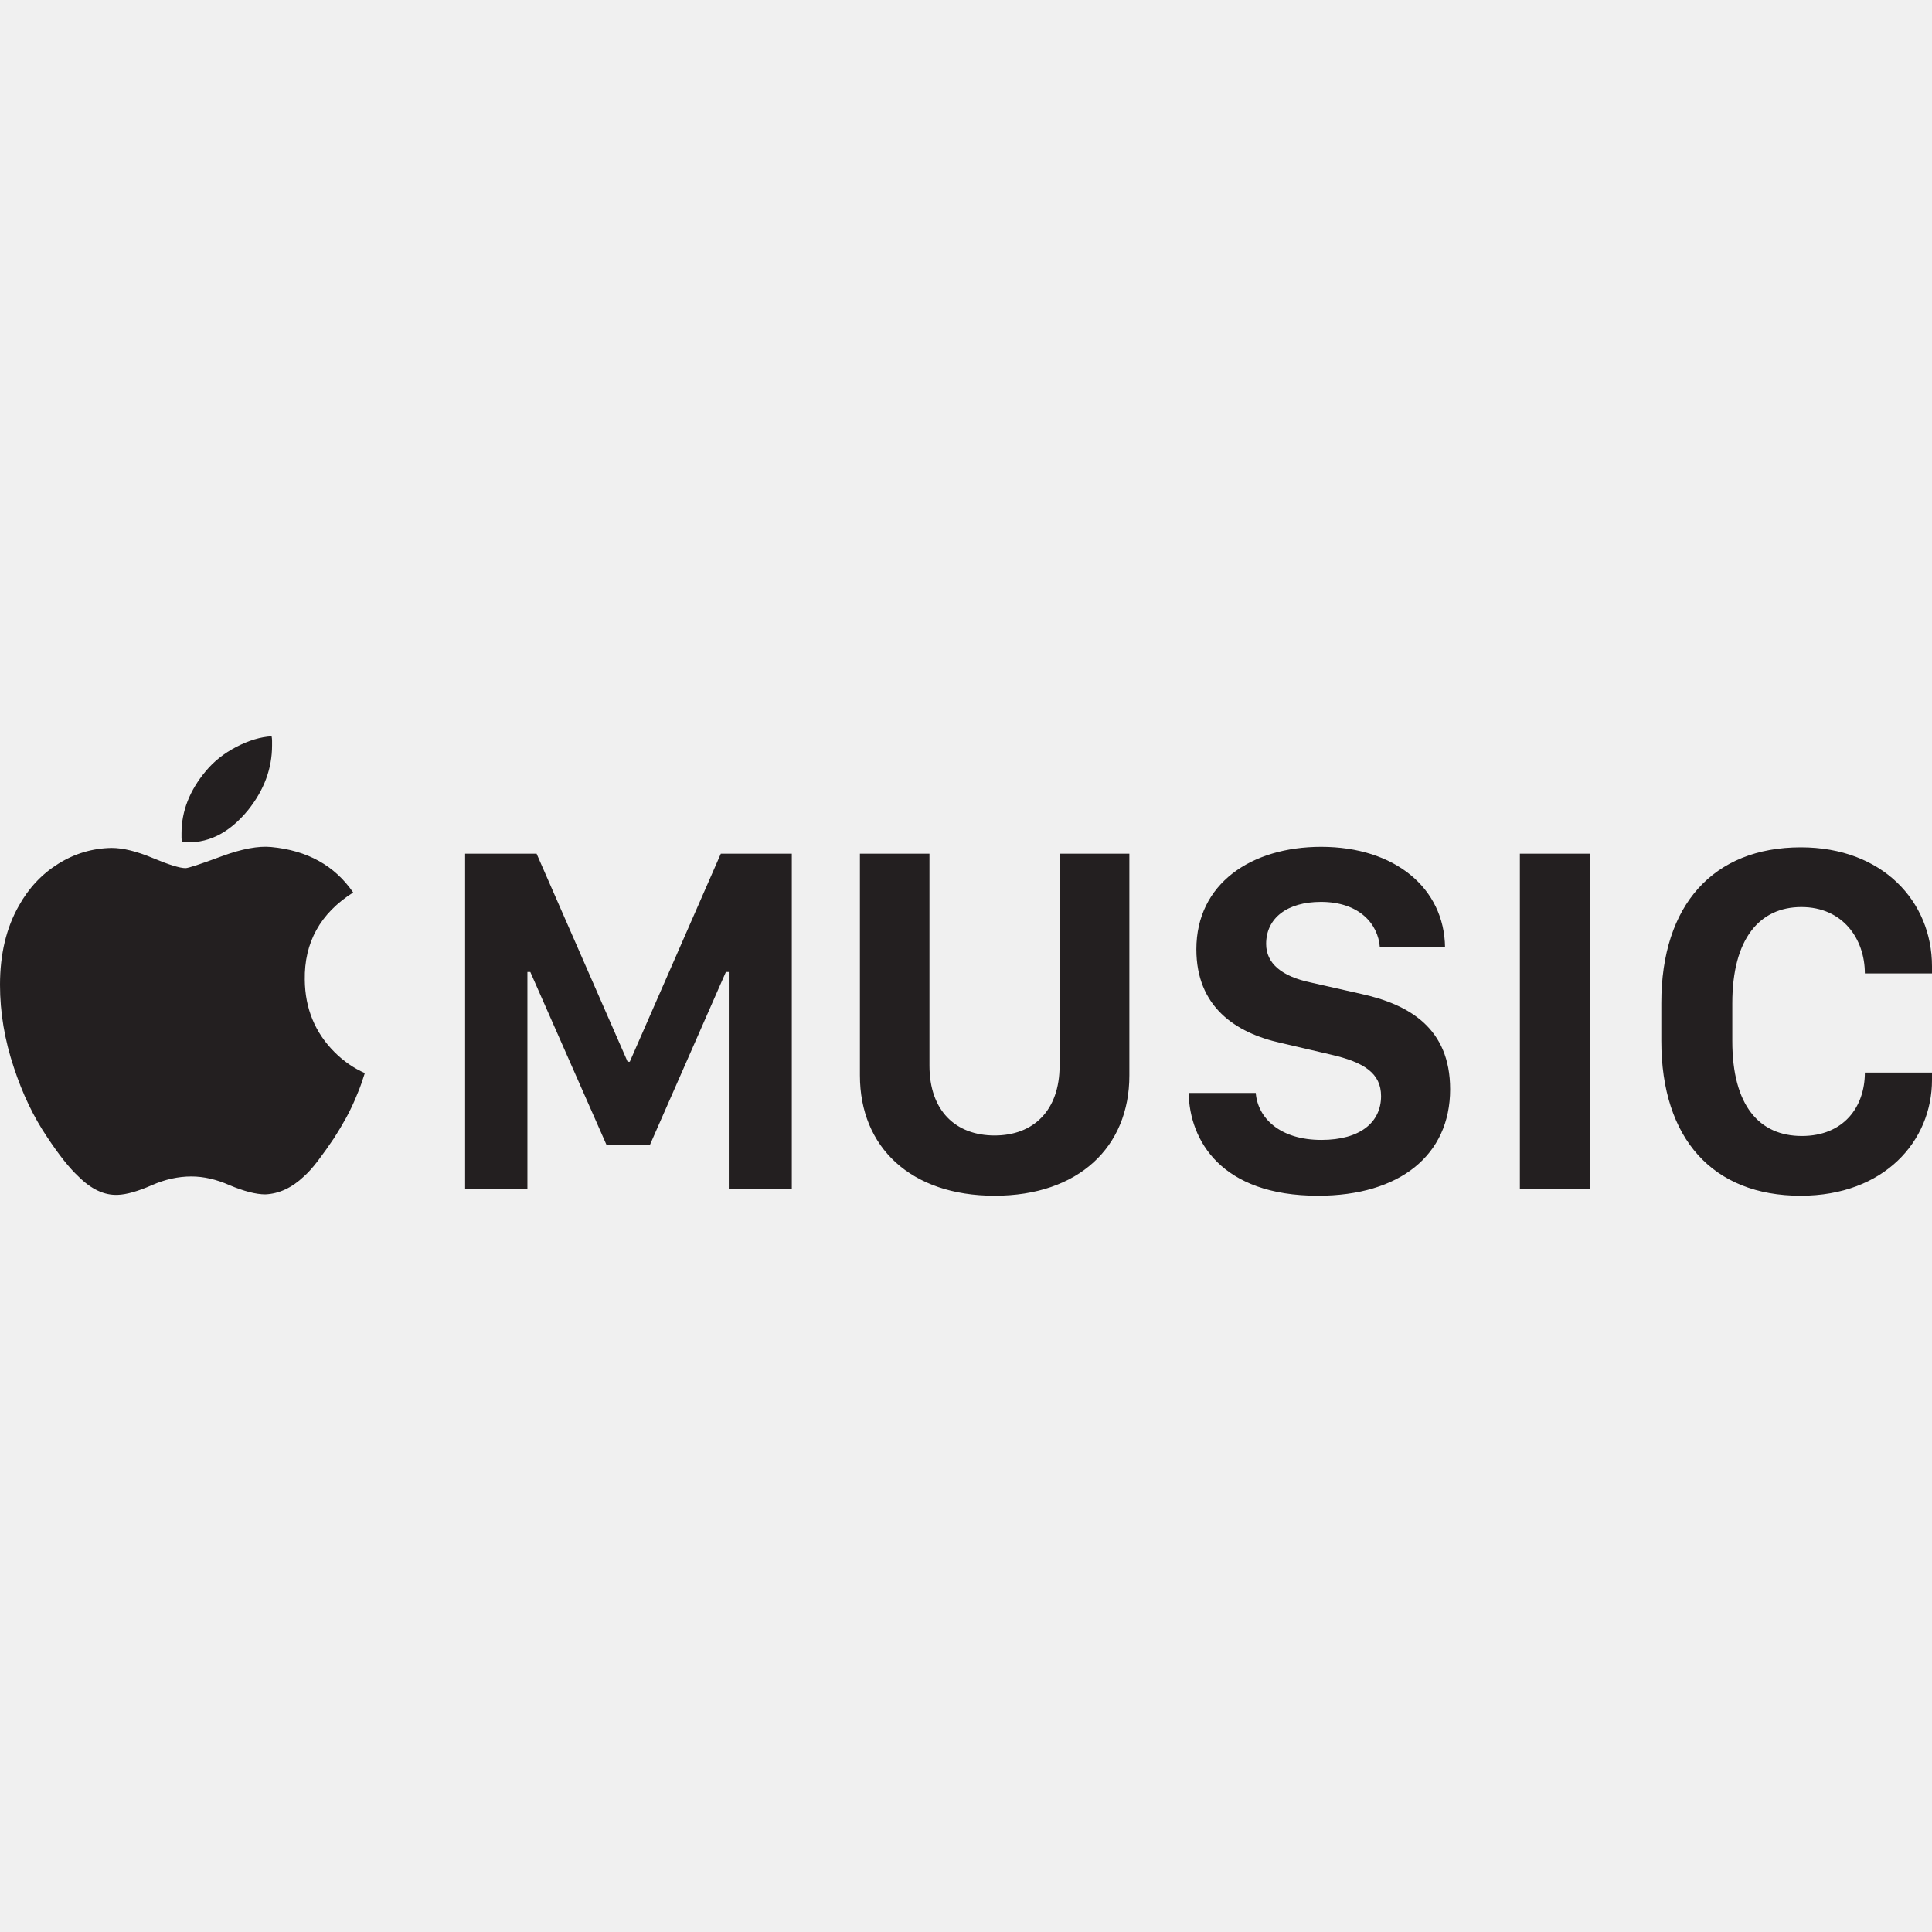
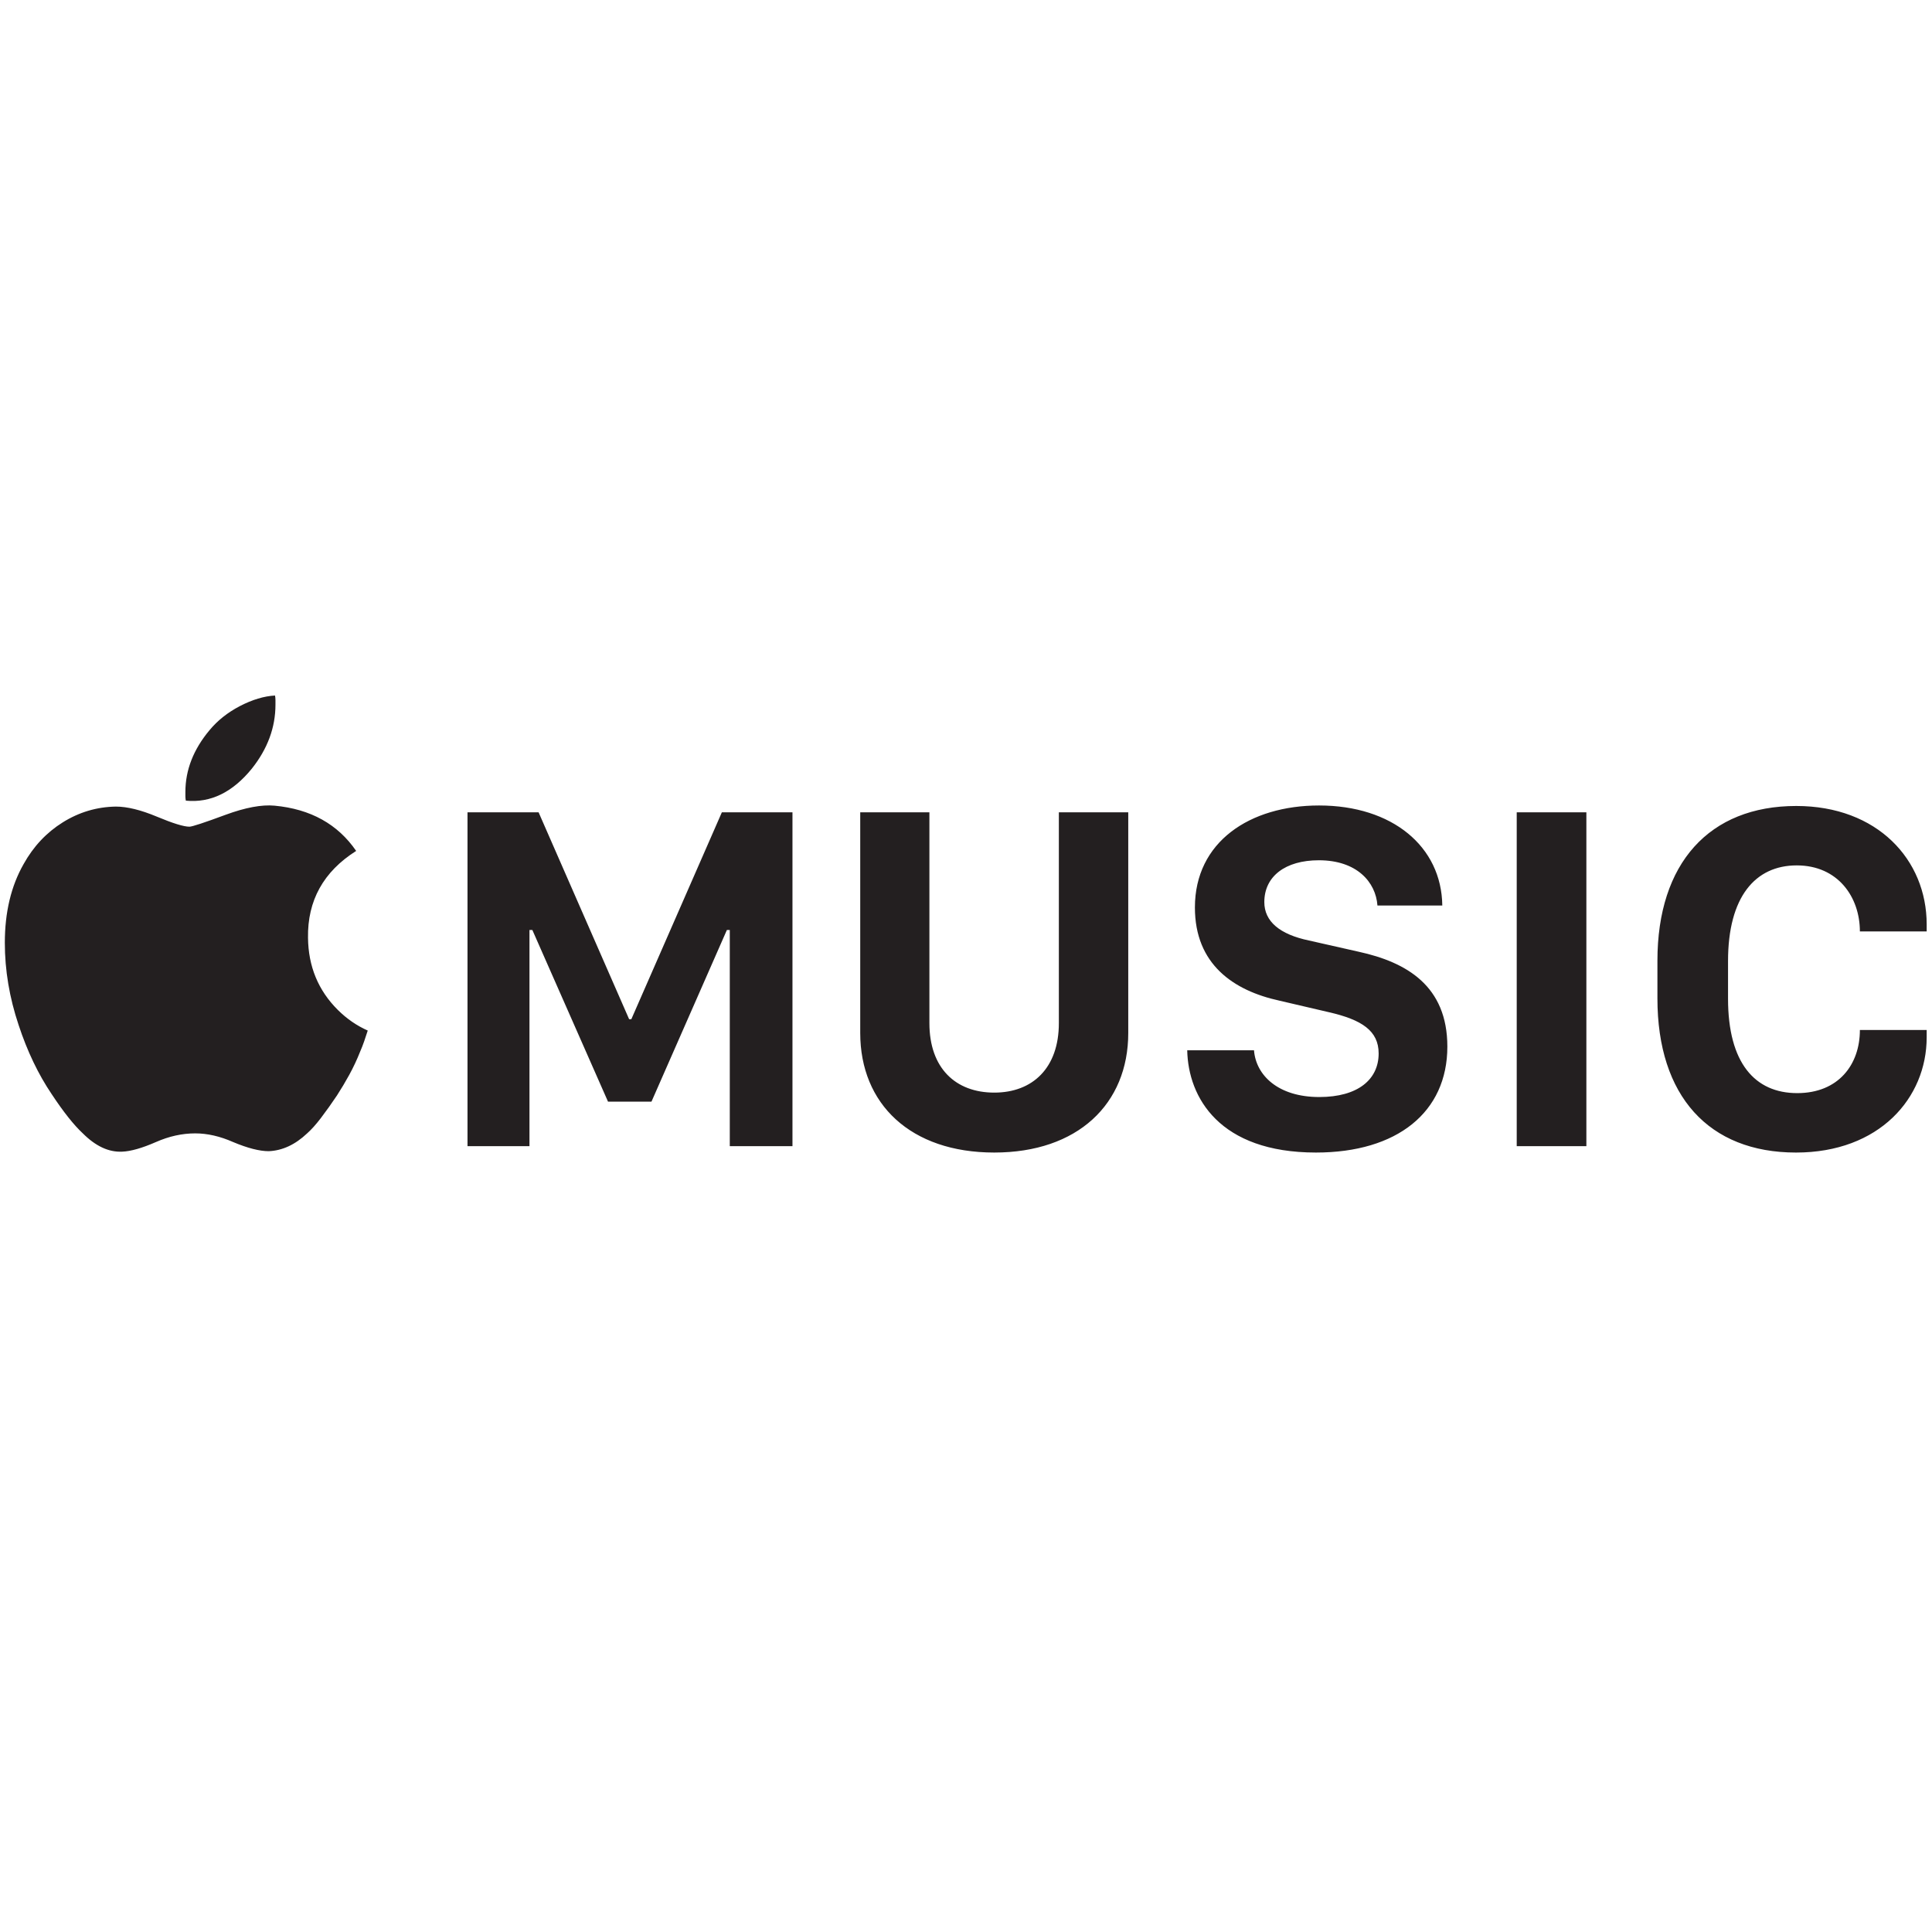
- <svg xmlns="http://www.w3.org/2000/svg" width="800px" height="800px" viewBox="0.5 -124.5 328 328">
-   <g fill="#231F20">
-     <path d="M52.244 41.844c-.104-6.346 2.637-11.286 8.217-14.822-3.147-4.576-7.788-7.148-13.925-7.723-2.183-.205-4.974.311-8.369 1.561-3.652 1.354-5.708 2.027-6.164 2.027-.964 0-2.815-.569-5.558-1.716-2.737-1.144-5.072-1.716-7-1.716-3.246.053-6.266.95-9.055 2.691-2.79 1.743-5.021 4.124-6.694 7.137C1.563 33.029.5 37.502.5 42.701c0 4.68.784 9.359 2.356 14.042 1.471 4.473 3.351 8.399 5.631 11.776 2.027 3.069 3.809 5.305 5.326 6.711 2.184 2.183 4.413 3.225 6.699 3.119 1.47-.054 3.396-.599 5.781-1.642 2.23-.983 4.464-1.478 6.697-1.478 2.079 0 4.233.492 6.468 1.478 2.484 1.043 4.515 1.562 6.087 1.562 2.334-.102 4.514-1.117 6.546-3.039.707-.627 1.482-1.484 2.318-2.576a79.861 79.861 0 0 0 2.779-3.9 57.237 57.237 0 0 0 2.093-3.51 35.298 35.298 0 0 0 1.864-3.979c.251-.572.479-1.156.684-1.754.202-.598.405-1.207.608-1.832-1.877-.83-3.577-2.005-5.098-3.514-3.344-3.323-5.044-7.433-5.095-12.321zM107.421 55.75h-.369L91.599 20.436H79.464v56.977H90.04V40.512h.491l12.914 29.302h7.417l12.873-29.302h.493v36.901h10.698V20.436h-12.052zM42.654 12.982c2.69-3.381 4.035-7.021 4.035-10.922v-.779c0-.262-.026-.521-.076-.781-1.878.104-3.868.703-5.975 1.793-2.104 1.094-3.841 2.474-5.213 4.135-2.738 3.279-4.109 6.787-4.109 10.532v.739c0 .236.026.482.076.744 4.212.415 7.966-1.406 11.262-5.461zM258.534 20.436h11.887v56.978h-11.887zM306.323 29.493c7.05 0 10.778 5.427 10.778 11.271H328.5v-1.211c0-11.019-8.404-20.201-22.26-20.201-14.84 0-23.693 9.767-23.693 26.423v6.429c0 16.651 8.771 26.297 23.651 26.297 14.225 0 22.302-9.312 22.302-19.662v-1.252h-11.398c0 5.888-3.647 10.771-10.695 10.771-7.217 0-11.809-5.135-11.809-16.115v-6.424c0-10.942 4.634-16.326 11.725-16.326zM180.39 56.416c0 7.641-4.468 11.855-11.026 11.855-6.6 0-11.067-4.174-11.067-11.855v-35.98H146.49v37.65c0 12.15 8.607 20.414 22.872 20.414 14.225 0 22.873-8.264 22.873-20.414v-37.65H180.39v35.98zM231.564 44.229l-8.484-1.918c-5-1.047-7.624-3.258-7.624-6.557 0-4.381 3.565-7.137 9.307-7.137 6.476 0 9.714 3.715 10 7.723h11.068c-.123-10.061-8.525-17.073-21.029-17.073-11.845 0-21.192 6.221-21.192 17.407 0 9.684 6.56 14.189 14.43 15.905l8.402 1.96c5.657 1.294 8.526 3.174 8.526 7.053 0 4.428-3.526 7.434-10.124 7.434-7.092 0-10.823-3.758-11.149-7.975h-11.397c.167 8.057 5.495 17.449 21.974 17.449 13.854 0 22.423-6.887 22.423-18.078-.004-10.352-6.932-14.401-15.131-16.193z" />
+ <svg xmlns="http://www.w3.org/2000/svg" width="800" height="800" viewBox="0 0 800 800" fill="none">
+   <g clip-path="url(#clip0_538_2)">
+     <rect width="800" height="800" fill="white" />
+     <path d="M127.541 388.309C127.289 372.912 133.939 360.927 147.478 352.348C139.842 341.245 128.582 335.005 113.693 333.61C108.396 333.113 101.625 334.365 93.388 337.398C84.527 340.683 79.539 342.315 78.433 342.315C76.094 342.315 71.603 340.935 64.948 338.152C58.307 335.376 52.642 333.989 47.964 333.989C40.089 334.117 32.762 336.294 25.995 340.518C19.226 344.746 13.813 350.523 9.754 357.833C4.579 366.922 2 377.774 2 390.388C2 401.743 3.902 413.095 7.716 424.457C11.285 435.309 15.846 444.835 21.378 453.028C26.296 460.474 30.619 465.899 34.3 469.31C39.599 474.607 45.007 477.135 50.553 476.878C54.12 476.747 58.793 475.424 64.579 472.894C69.99 470.509 75.41 469.308 80.827 469.308C85.871 469.308 91.097 470.501 96.52 472.894C102.547 475.424 107.474 476.683 111.288 476.683C116.951 476.436 122.24 473.973 127.17 469.31C128.886 467.789 130.766 465.71 132.794 463.06C135.136 459.974 137.384 456.819 139.537 453.598C141.33 450.821 143.024 447.98 144.615 445.082C146.321 441.961 147.832 438.737 149.137 435.428C149.746 434.04 150.299 432.624 150.797 431.173C151.287 429.722 151.779 428.244 152.272 426.728C147.718 424.714 143.593 421.863 139.903 418.202C131.79 410.14 127.665 400.168 127.541 388.309ZM261.412 422.048H260.517L223.025 336.369H193.583V474.607H219.242V385.077H220.434L251.766 456.17H269.761L300.993 385.077H302.189V474.607H328.145V336.369H298.904L261.412 422.048ZM104.274 318.284C110.801 310.081 114.064 301.249 114.064 291.785V289.895C114.064 289.259 114.001 288.631 113.88 288C109.323 288.252 104.495 289.706 99.383 292.35C94.278 295.004 90.064 298.353 86.735 302.383C80.092 310.338 76.766 318.849 76.766 327.935V329.728C76.766 330.301 76.829 330.898 76.95 331.533C87.169 332.54 96.277 328.122 104.274 318.284ZM628.043 336.369H656.883V474.609H628.043V336.369ZM743.989 358.343C761.094 358.343 770.139 371.51 770.139 385.689H797.795V382.751C797.795 356.016 777.405 333.739 743.788 333.739C707.783 333.739 686.304 357.436 686.304 397.846V413.444C686.304 453.843 707.584 477.246 743.686 477.246C778.198 477.246 797.795 454.654 797.795 429.542V426.505H770.141C770.141 440.79 761.293 452.637 744.193 452.637C726.683 452.637 715.542 440.179 715.542 413.539V397.953C715.542 371.406 726.785 358.343 743.989 358.343ZM438.45 423.664C438.45 442.202 427.61 452.426 411.699 452.426C395.686 452.426 384.848 442.299 384.848 423.664V336.369H356.202V427.715C356.202 457.194 377.084 477.244 411.694 477.244C446.206 477.244 467.188 457.194 467.188 427.715V336.369H438.45V423.664ZM562.608 394.095L542.024 389.442C529.893 386.902 523.527 381.537 523.527 373.533C523.527 362.904 532.177 356.218 546.108 356.218C561.82 356.218 569.676 365.231 570.37 374.955H597.223C596.925 350.545 576.54 333.533 546.202 333.533C517.464 333.533 494.786 348.626 494.786 375.766C494.786 399.261 510.702 410.191 529.796 414.354L550.181 419.11C563.906 422.249 570.867 426.81 570.867 436.222C570.867 446.965 562.312 454.258 546.304 454.258C529.098 454.258 520.046 445.14 519.255 434.909H491.603C492.008 454.457 504.935 477.244 544.917 477.244C578.529 477.244 599.319 460.535 599.319 433.383C599.31 408.267 582.501 398.443 562.608 394.095Z" fill="#231F20" />
  </g>
+   <defs>
+     <clipPath id="clip0_538_2">
+       <rect width="800" height="800" fill="white" />
+     </clipPath>
+   </defs>
</svg>
